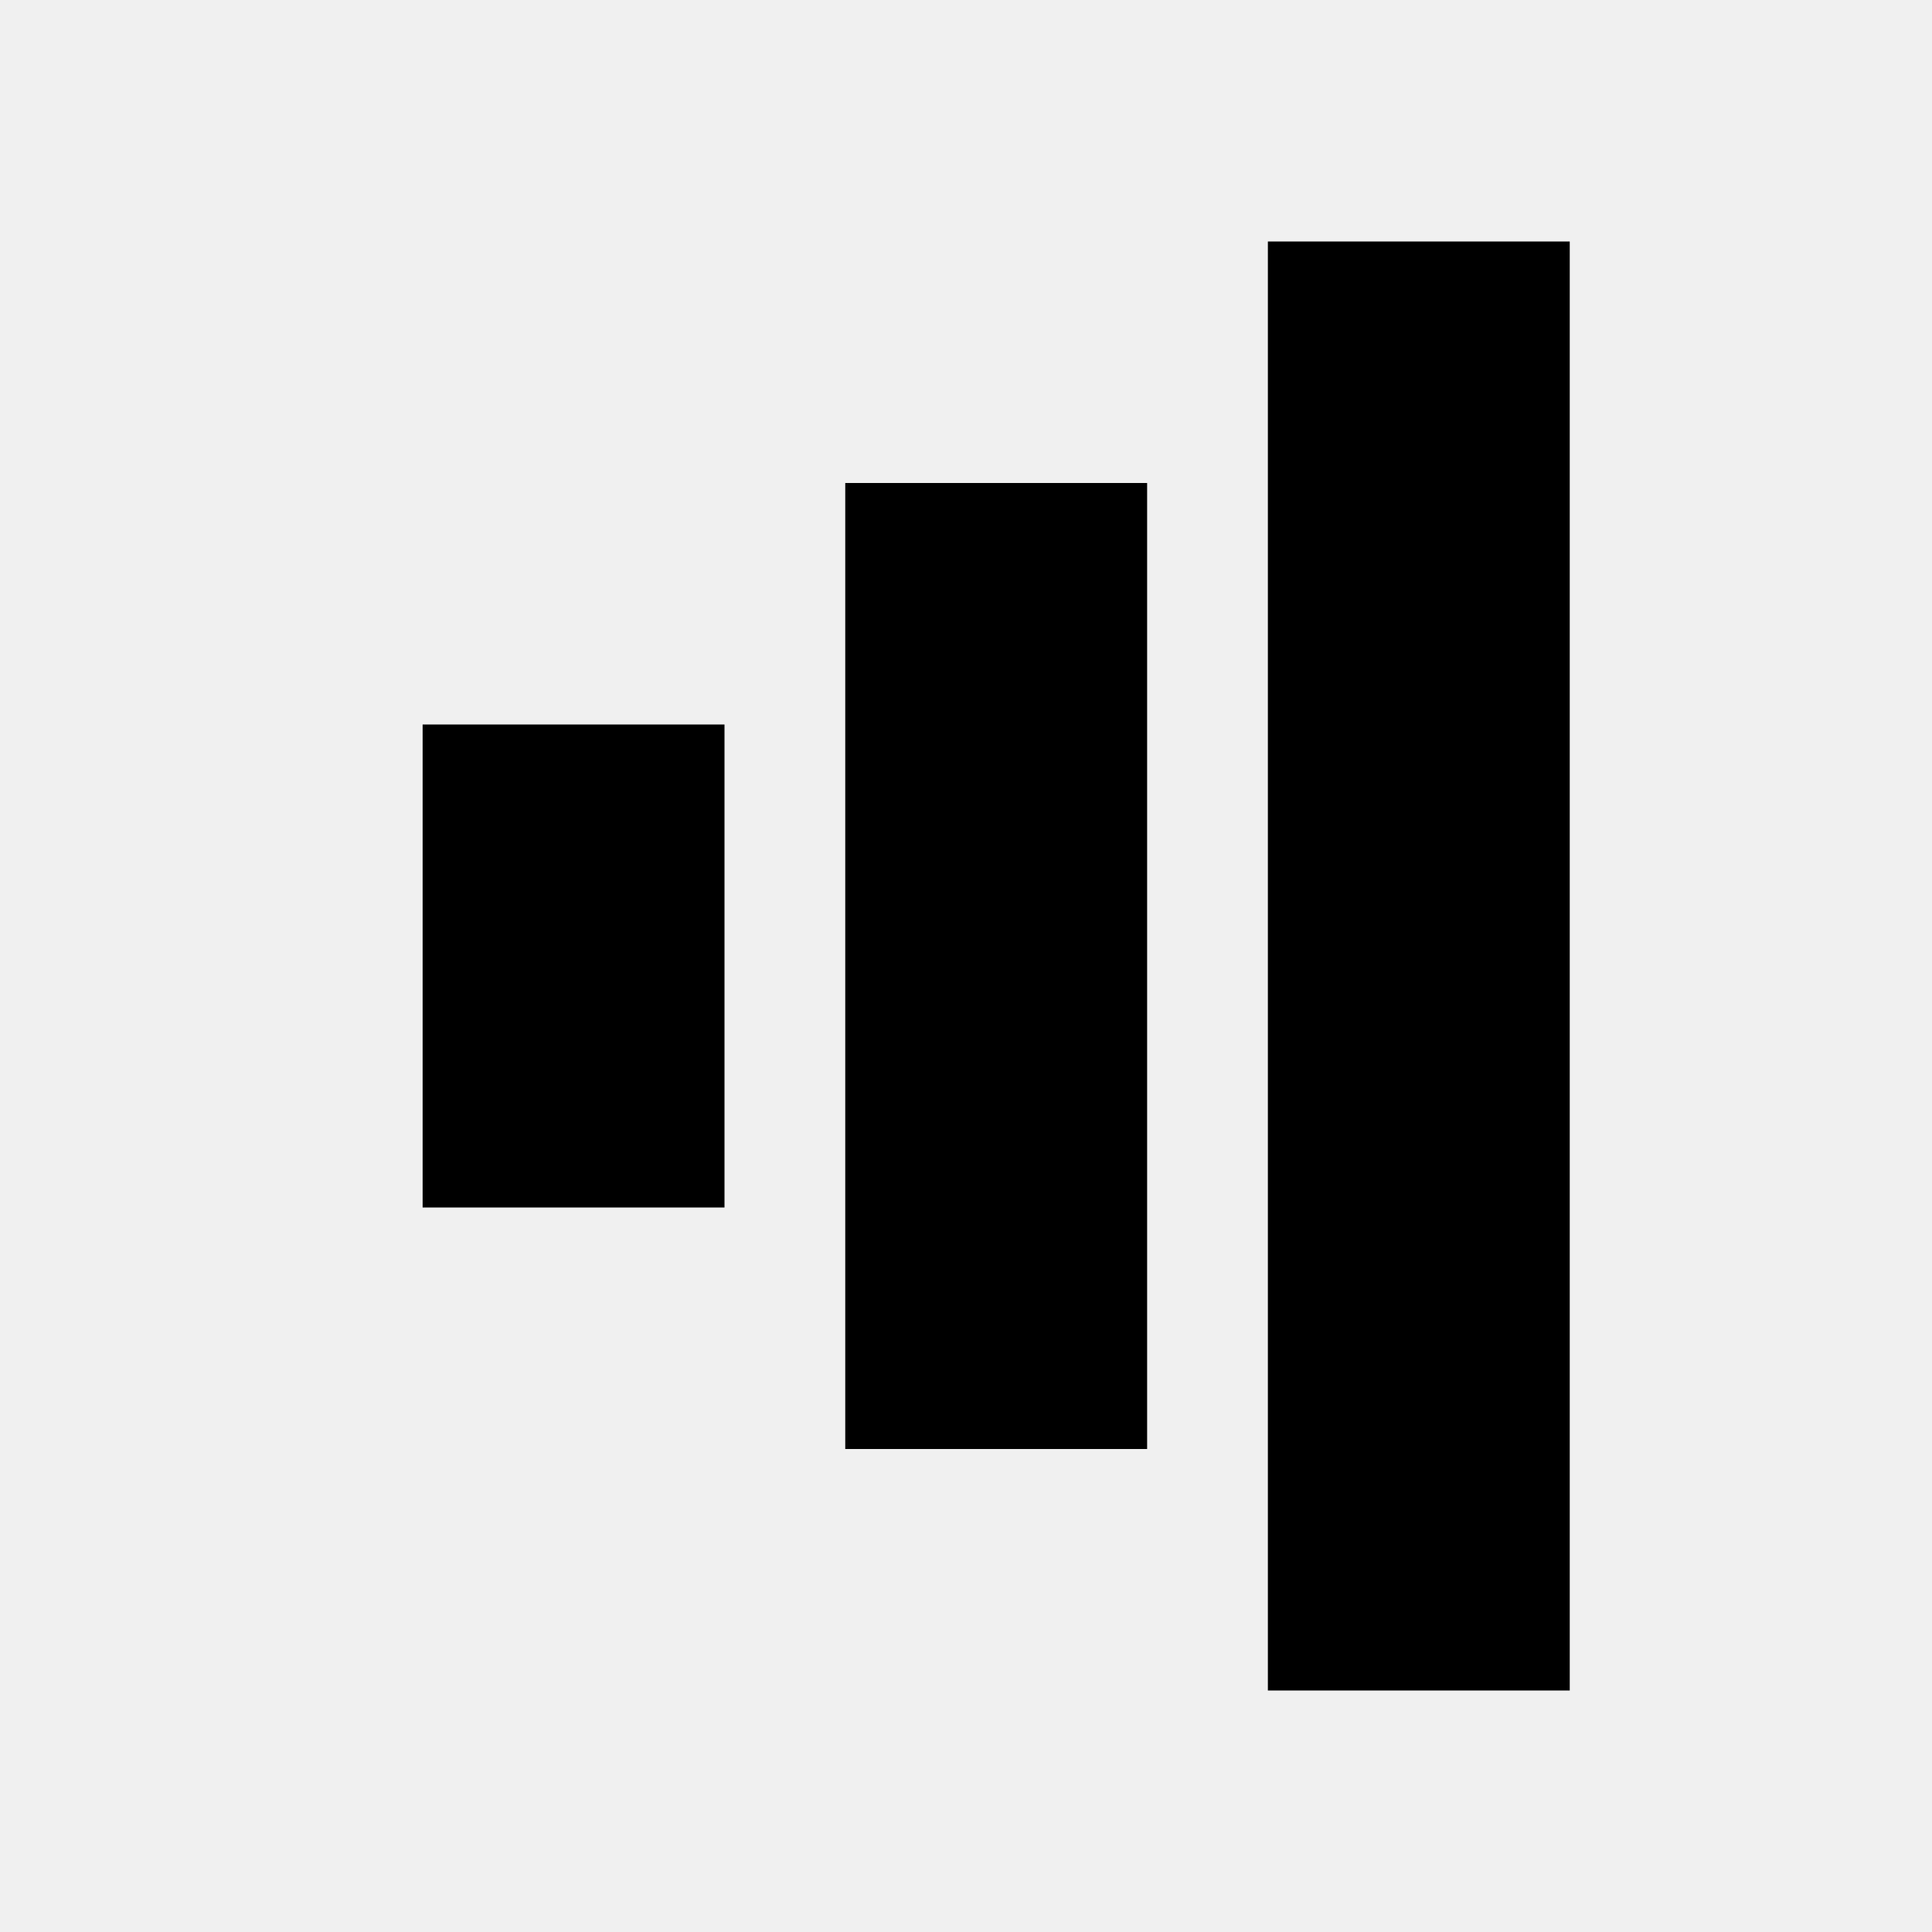
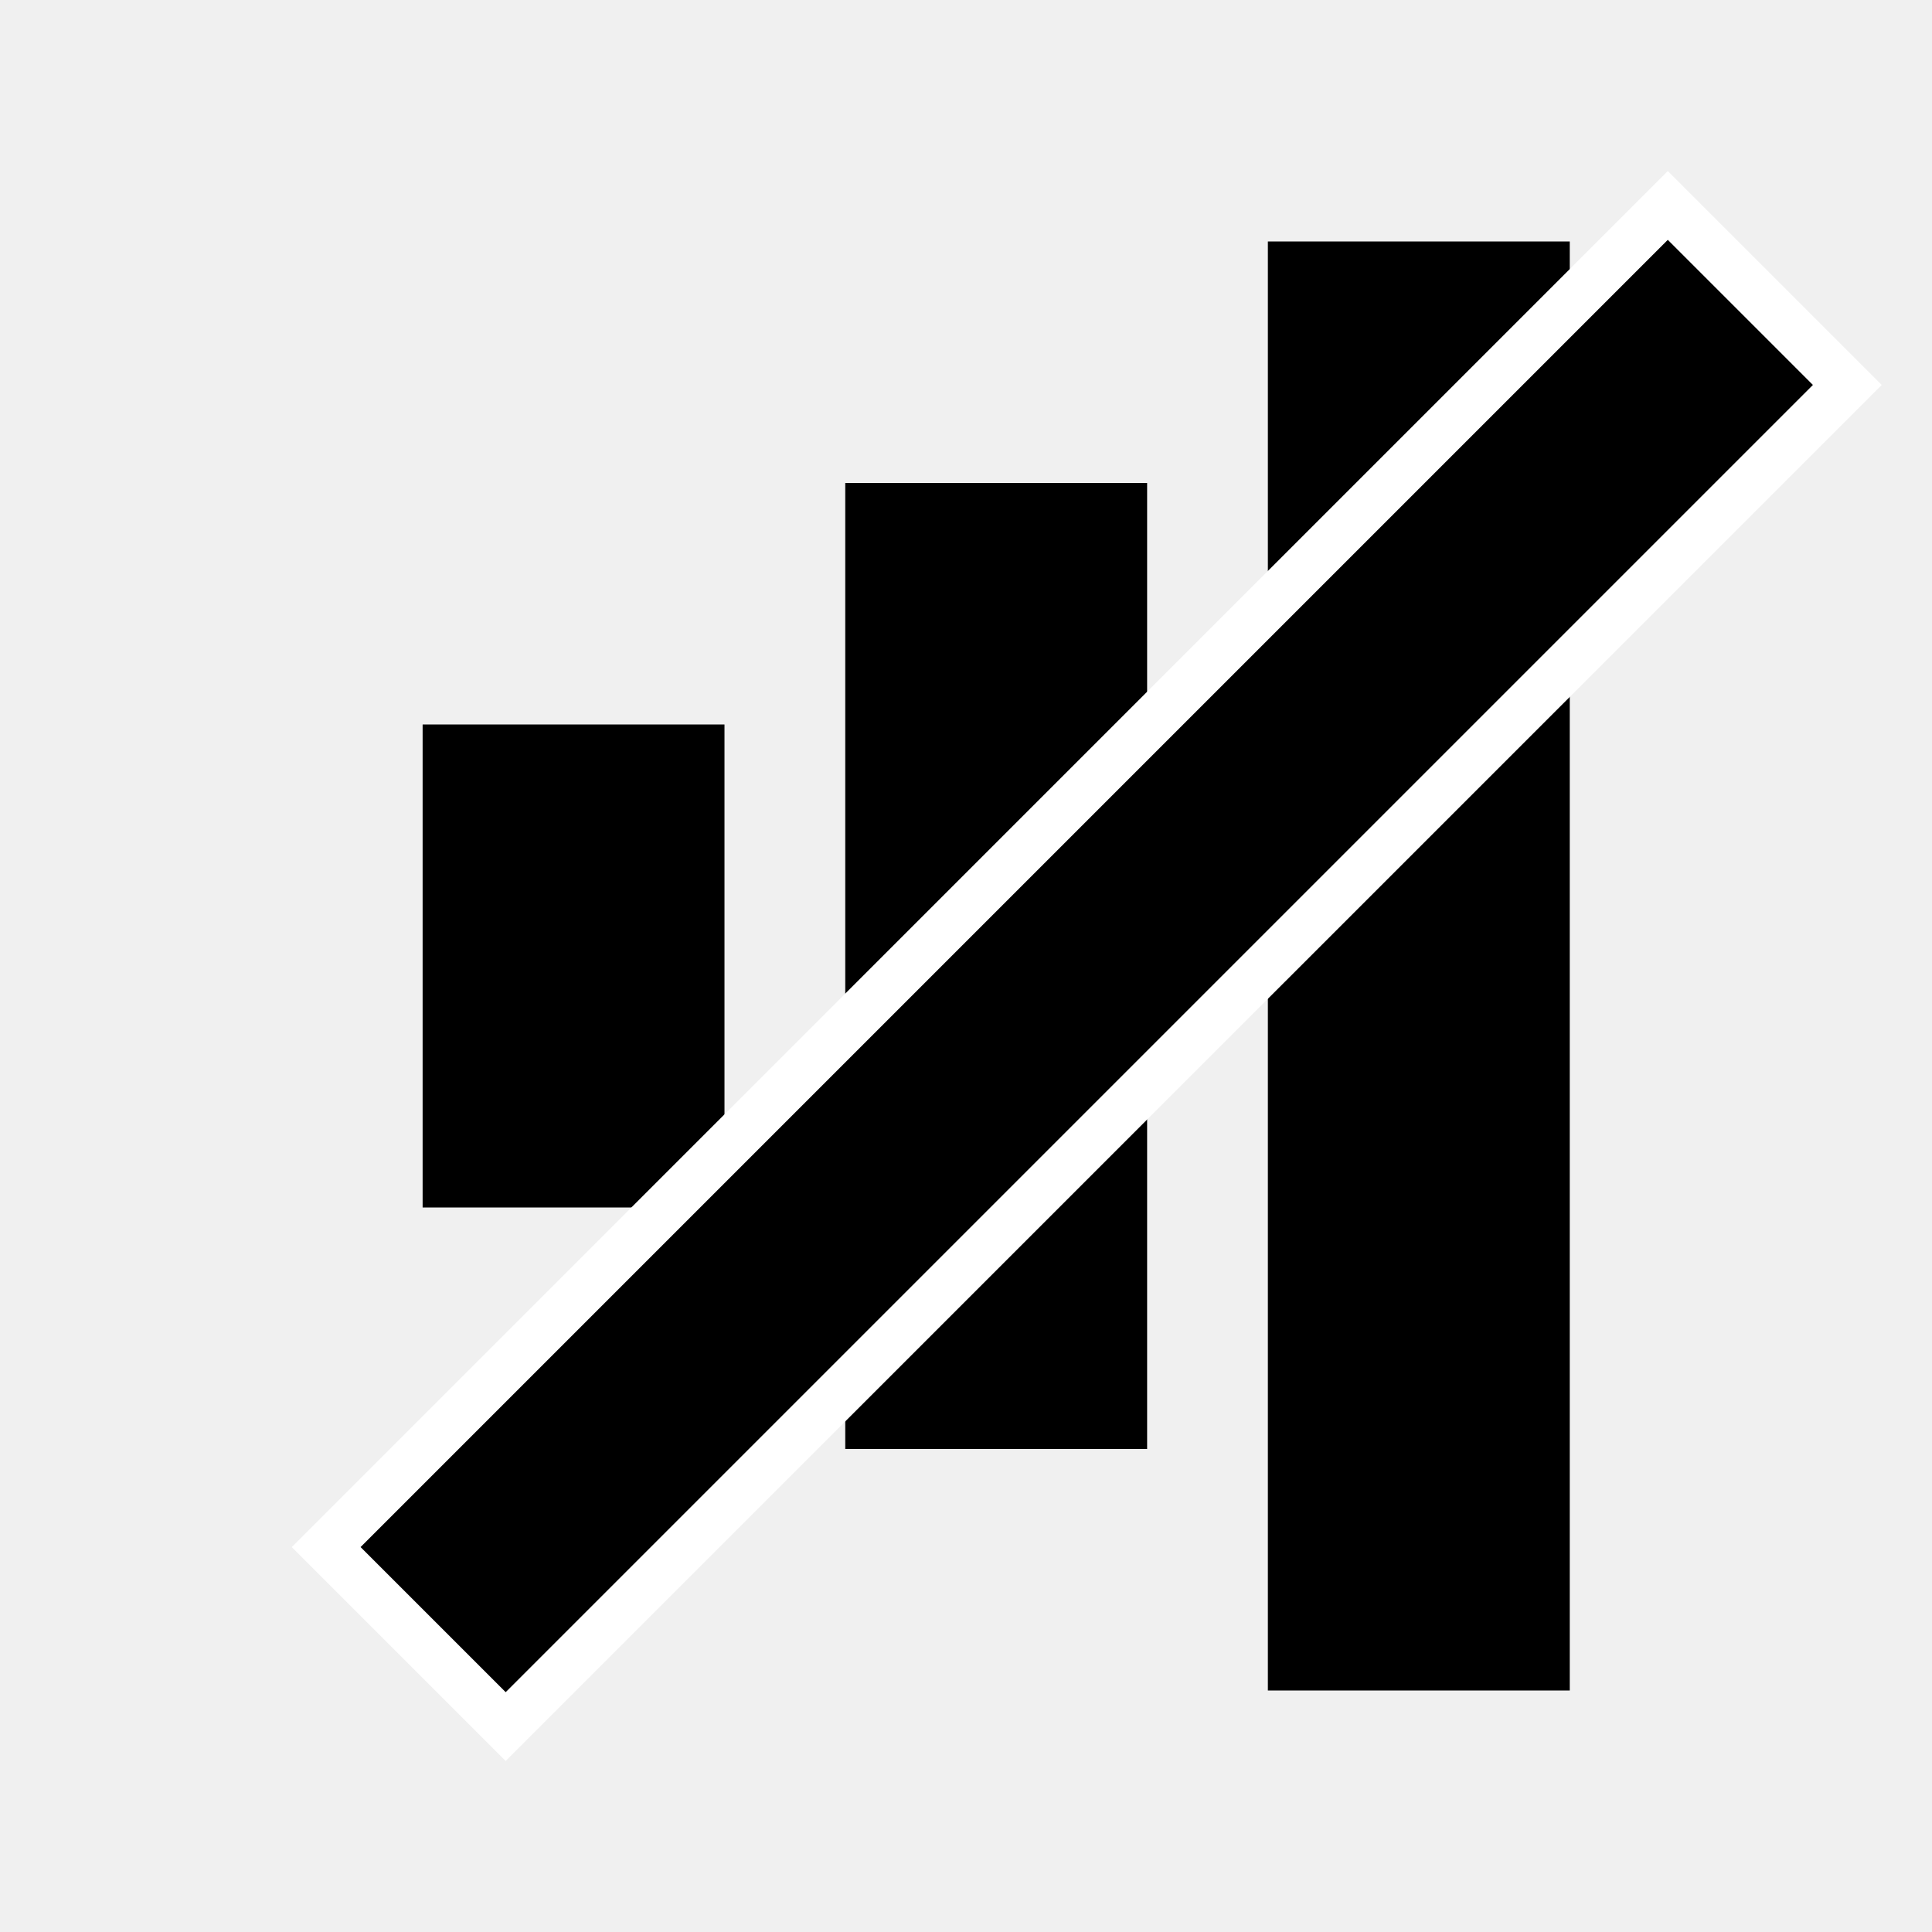
<svg xmlns="http://www.w3.org/2000/svg" width="32" height="32" id="svg2" version="1.1">
  <defs id="defs4" />
  <g id="layer1" transform="translate(0,-1020.362)">
    <rect style="fill:#000000;fill-opacity:1;stroke:none" id="rect2985" width="5" height="24" x="21" y="1024.362" />
    <rect style="fill:#000000;fill-opacity:1;stroke:none" id="rect2985-9" width="5" height="16" x="14" y="1028.362" />
    <rect style="fill:#000000;fill-opacity:1;stroke:none" id="rect2985-9-6" width="5" height="8" x="7" y="1032.362" />
+     <rect style="fill:#000000;fill-opacity:1;stroke:#ffffff;stroke-width:0.806;stroke-miterlimit:4;stroke-opacity:1;stroke-dasharray:none" id="rect3793" width="4.205" height="31.426" x="743.444" y="704.378" transform="matrix(0.7071068,0.7071068,-0.7071068,0.7071068,0,0)" />
  </g>
</svg>
